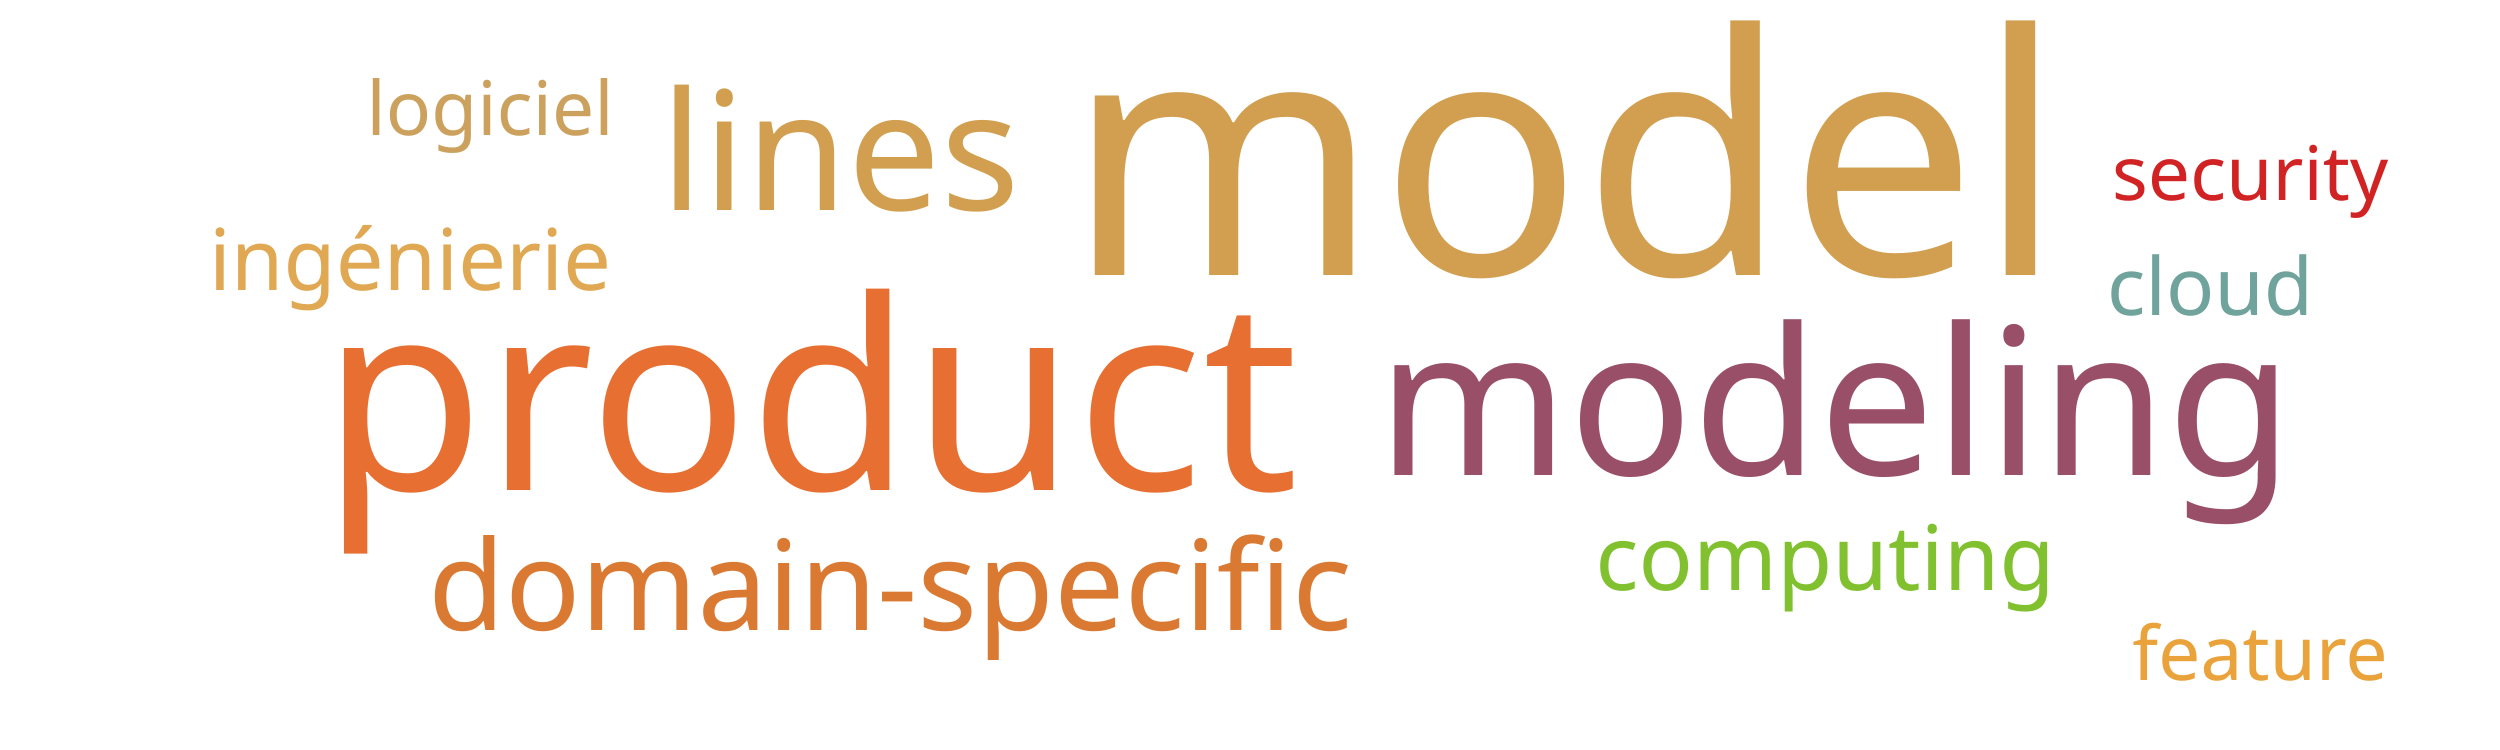
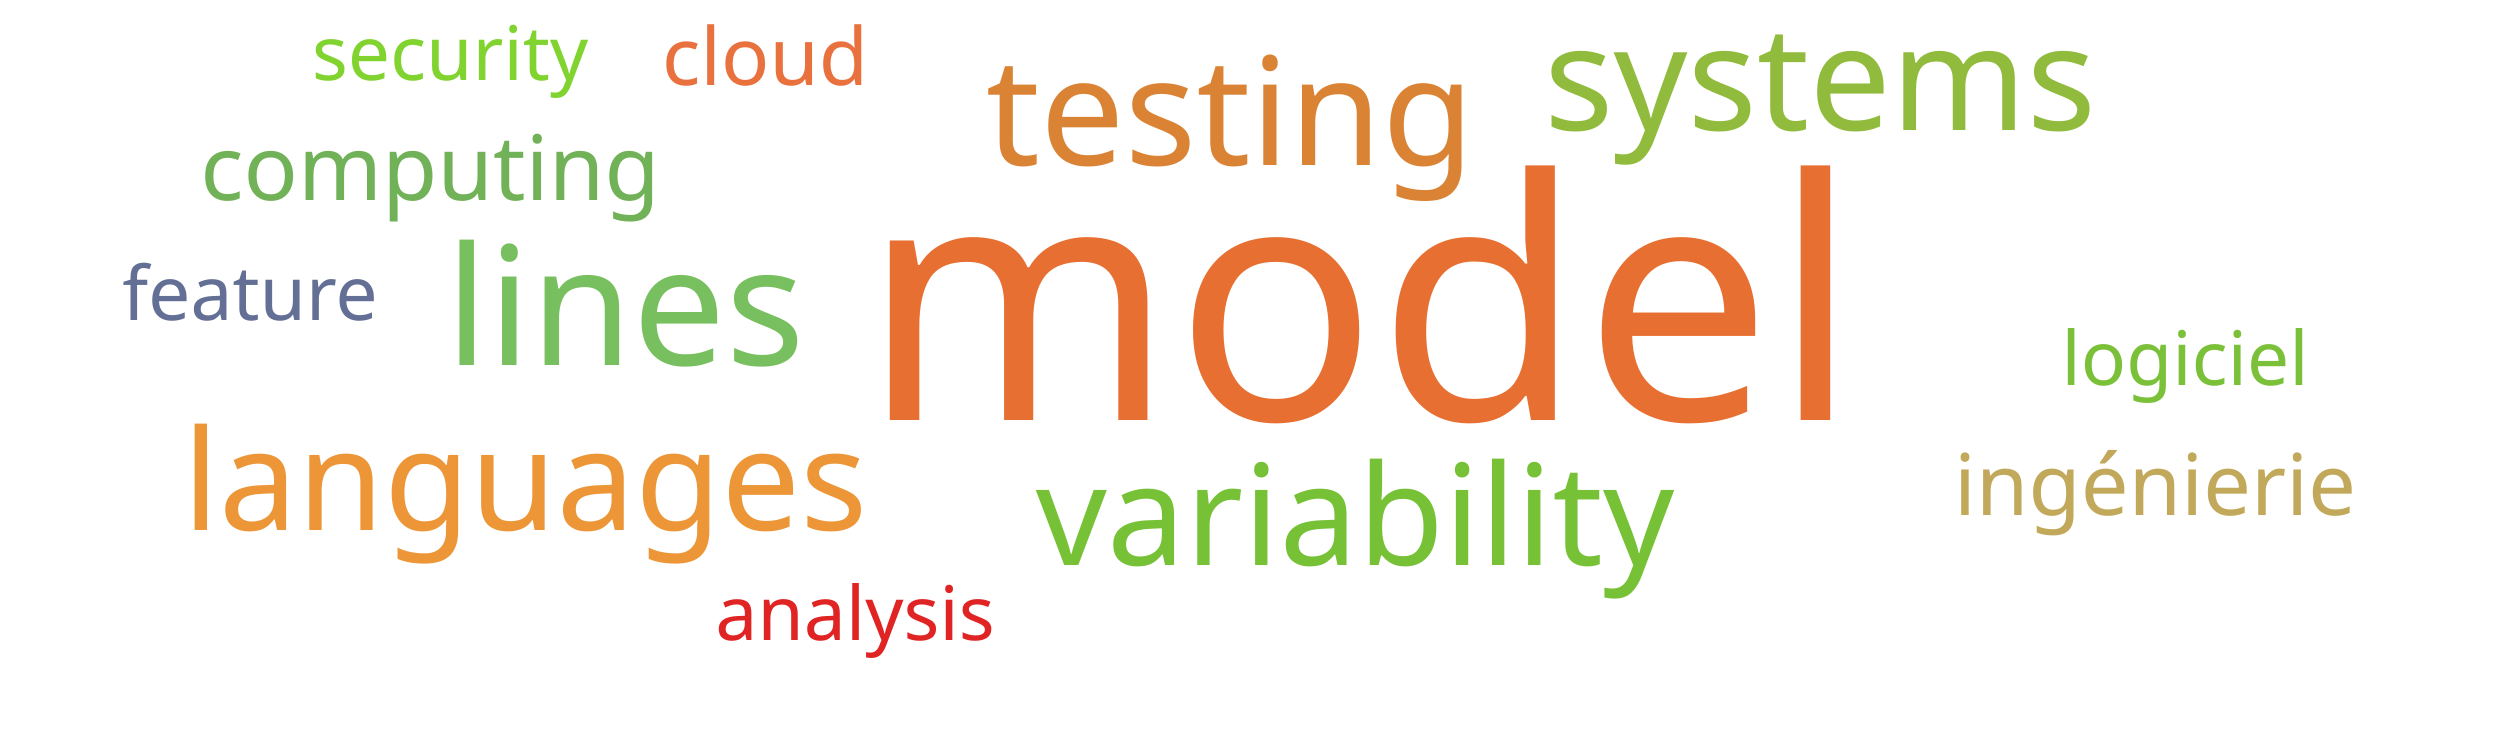
<svg xmlns="http://www.w3.org/2000/svg" width="500" height="150">
  <g transform="translate(250, 75)">
-     <text text-anchor="middle" style="font-family: Impact; font-size: 67px; fill: #d19f4f" transform="translate(63,-20)rotate(0)">model</text>
-     <text text-anchor="middle" style="font-family: Impact; font-size: 53px; fill: #e76f31" transform="translate(-88,23)rotate(0)">product</text>
-     <text text-anchor="middle" style="font-family: Impact; font-size: 41px; fill: #9a4f69" transform="translate(117,20)rotate(0)">modeling</text>
-     <text text-anchor="middle" style="font-family: Impact; font-size: 33px; fill: #d19f4f" transform="translate(-82,-33)rotate(0)">lines</text>
-     <text text-anchor="middle" style="font-family: Impact; font-size: 25px; fill: #da7931" transform="translate(-72,51)rotate(0)">domain-specific</text>
-     <text text-anchor="middle" style="font-family: Impact; font-size: 18px; fill: #81c130" transform="translate(115,43)rotate(0)">computing</text>
-     <text text-anchor="middle" style="font-family: Impact; font-size: 17px; fill: #e0a852" transform="translate(-168,-17)rotate(0)">ingénierie</text>
-     <text text-anchor="middle" style="font-family: Impact; font-size: 16px; fill: #6fa39c" transform="translate(192,-12)rotate(0)">cloud</text>
-     <text text-anchor="middle" style="font-family: Impact; font-size: 15px; fill: #cba15d" transform="translate(-152,-48)rotate(0)">logiciel</text>
-     <text text-anchor="middle" style="font-family: Impact; font-size: 15px; fill: #eaa23b" transform="translate(202,61)rotate(0)">feature</text>
-     <text text-anchor="middle" style="font-family: Impact; font-size: 15px; fill: #d12323" transform="translate(200,-35)rotate(0)">security</text>
+     <text text-anchor="middle" style="font-family: Impact; font-size: 67px; fill: #e76f31" transform="translate(22,9)rotate(0)">model</text>
+     <text text-anchor="middle" style="font-family: Impact; font-size: 33px; fill: #78c05f" transform="translate(-125,-2)rotate(0)">lines</text>
+     <text text-anchor="middle" style="font-family: Impact; font-size: 30px; fill: #da8335" transform="translate(-4,-42)rotate(0)">testing</text>
+     <text text-anchor="middle" style="font-family: Impact; font-size: 29px; fill: #91bb3c" transform="translate(114,-49)rotate(0)">systems</text>
+     <text text-anchor="middle" style="font-family: Impact; font-size: 28px; fill: #76c135" transform="translate(21,38)rotate(0)">variability</text>
+     <text text-anchor="middle" style="font-family: Impact; font-size: 28px; fill: #ec9637" transform="translate(-145,31)rotate(0)">languages</text>
+     <text text-anchor="middle" style="font-family: Impact; font-size: 18px; fill: #71b258" transform="translate(-164,-35)rotate(0)">computing</text>
+     <text text-anchor="middle" style="font-family: Impact; font-size: 17px; fill: #c1a85a" transform="translate(181,28)rotate(0)">ingénierie</text>
+     <text text-anchor="middle" style="font-family: Impact; font-size: 16px; fill: #e9713e" transform="translate(-97,-58)rotate(0)">cloud</text>
+     <text text-anchor="middle" style="font-family: Impact; font-size: 15px; fill: #7bc039" transform="translate(187,2)rotate(0)">logiciel</text>
+     <text text-anchor="middle" style="font-family: Impact; font-size: 15px; fill: #636f94" transform="translate(-200,-11)rotate(0)">feature</text>
+     <text text-anchor="middle" style="font-family: Impact; font-size: 15px; fill: #e02424" transform="translate(-79,53)rotate(0)">analysis</text>
+     <text text-anchor="middle" style="font-family: Impact; font-size: 15px; fill: #81d32f" transform="translate(-160,-59)rotate(0)">security</text>
  </g>
</svg>
